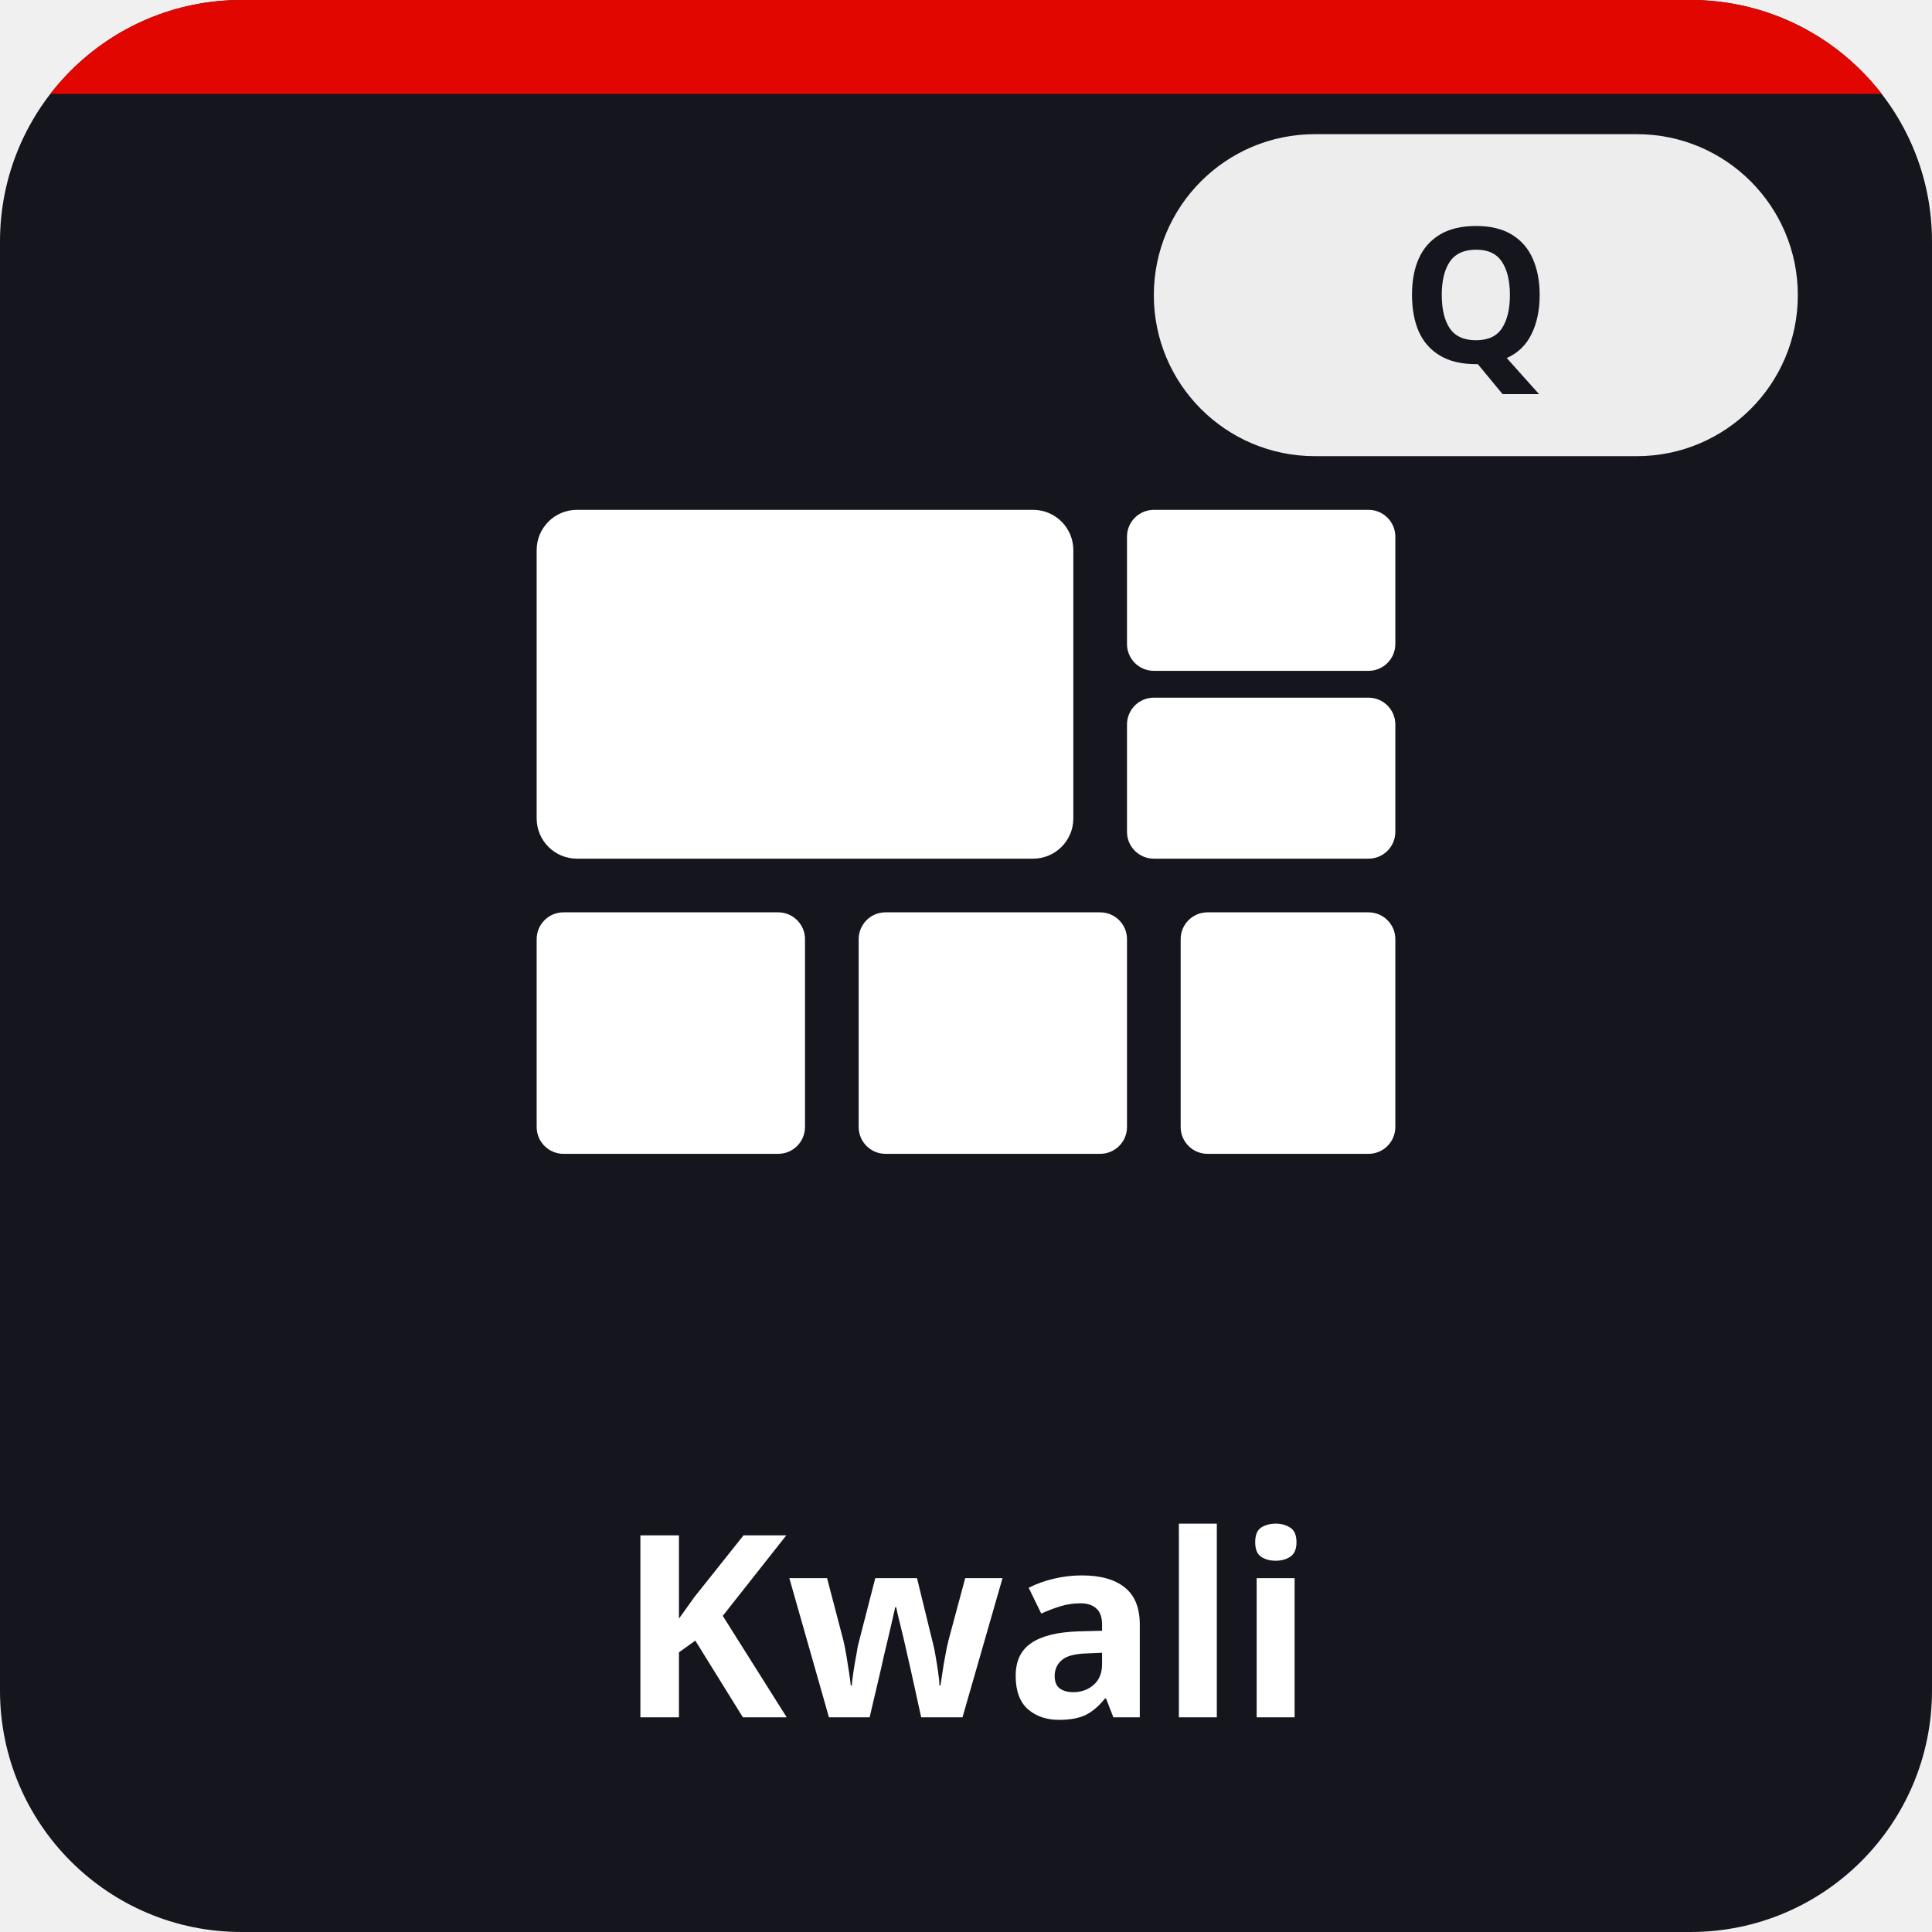
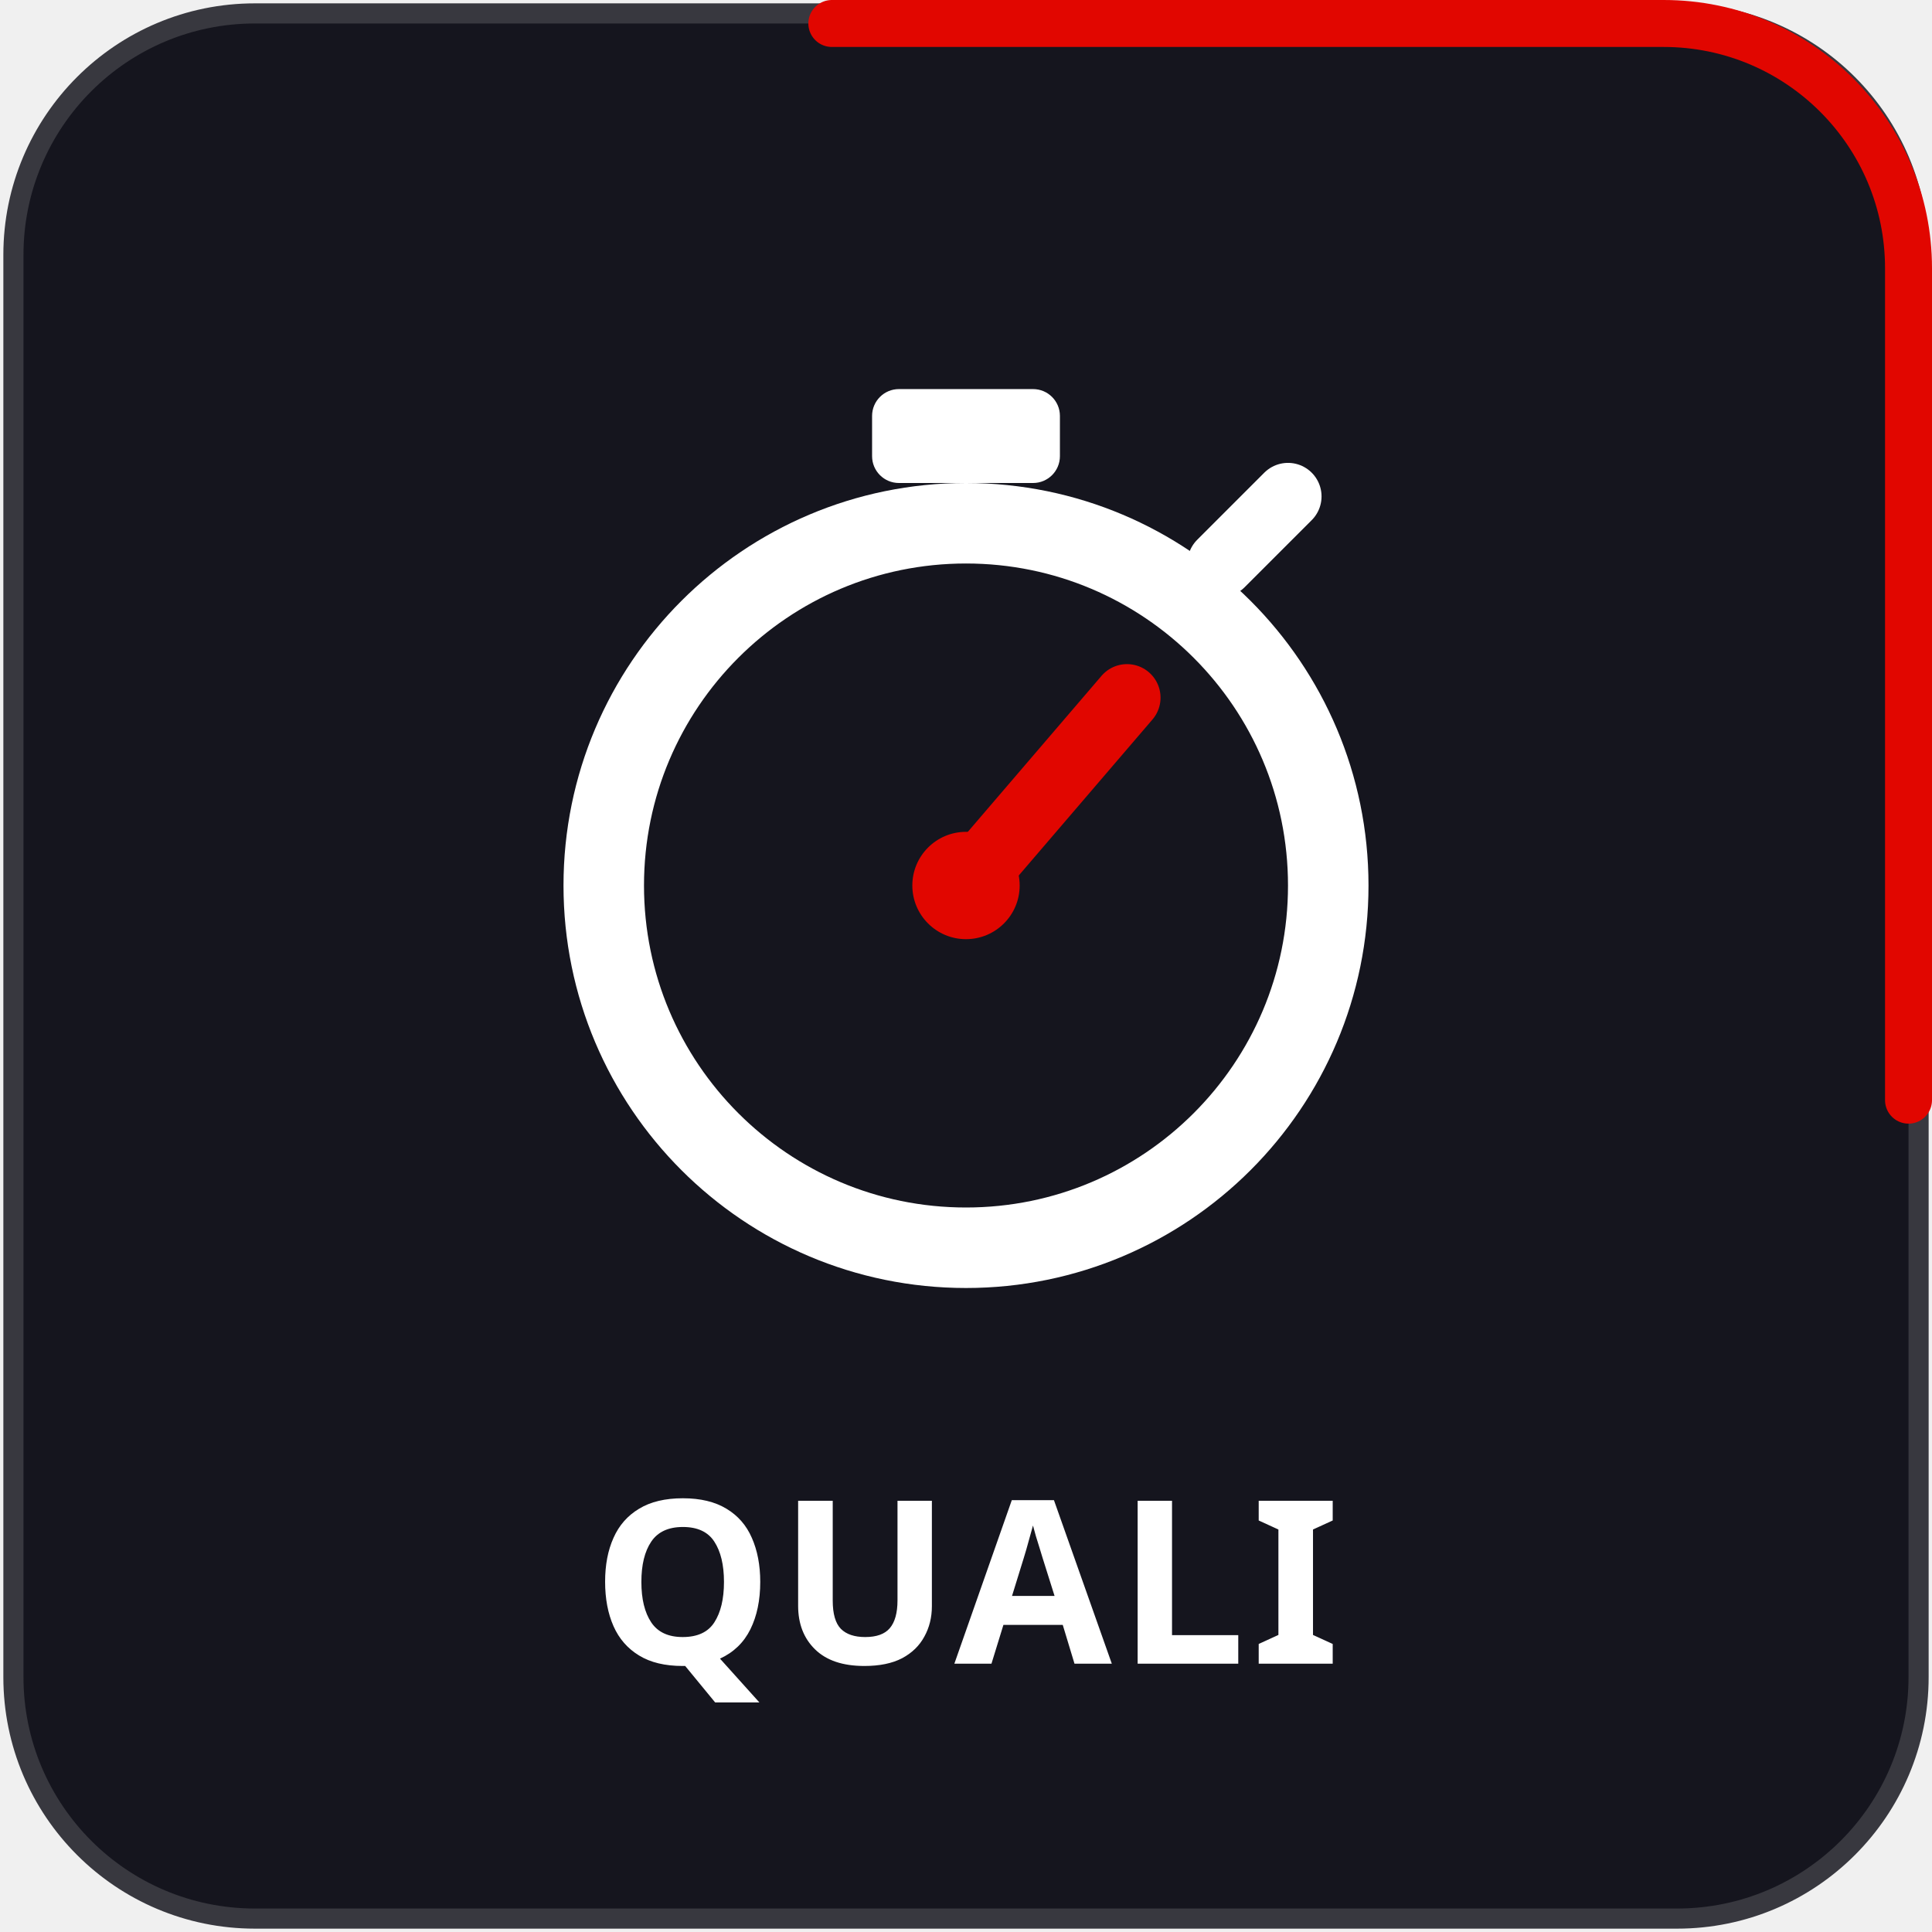
<svg xmlns="http://www.w3.org/2000/svg" width="144" height="144" viewBox="0 0 144 144">
-   <clipPath id="tile">
-     <rect width="144" height="144" rx="18" />
-   </clipPath>
-   <g clip-path="url(#tile)">
-     <rect width="144" height="144" fill="#15151E" />
-     <rect x="0" y="0" width="144" height="7" fill="#E10600" />
+   <rect x="1" y="1" width="142" height="142" rx="18" fill="#15151E" stroke="#38383F" stroke-width="1.5" />
+   <path d="M62 1.75 H124 A18.25 18.25 0 0 1 142.25 20 V82" fill="none" stroke="#E10600" stroke-width="3.5" stroke-linecap="round" />
+   <g transform="translate(72 62)">
+     <circle cx="0" cy="4" r="27" fill="none" stroke="#FFFFFF" stroke-width="6" />
+     <rect x="-7" y="-33" width="14" height="7" rx="2" fill="#FFFFFF" />
+     <path d="M19 -20 L24 -25" stroke="#FFFFFF" stroke-width="5" stroke-linecap="round" />
+     <path d="M0 4 L12 -10" stroke="#E10600" stroke-width="5" stroke-linecap="round" />
+     <circle cx="0" cy="4" r="4" fill="#E10600" />
  </g>
-   <g fill="#FFFFFF" stroke="#FFFFFF" transform="translate(72 62)">
-     <rect x="-32" y="-24" width="40" height="26" rx="3" stroke="none" />
-     <rect x="12" y="-24" width="20" height="12" rx="2" stroke="none" />
-     <rect x="12" y="-10" width="20" height="12" rx="2" stroke="none" />
-     <rect x="-32" y="6" width="20" height="18" rx="2" stroke="none" />
-     <rect x="-8" y="6" width="20" height="18" rx="2" stroke="none" />
-     <rect x="16" y="6" width="16" height="18" rx="2" stroke="none" />
-   </g>
-   <text x="72" y="128" font-family="Segoe UI" font-size="19" font-weight="700" text-anchor="middle" fill="#FFFFFF">Kwali</text>
-   <rect x="86" y="10" width="48" height="24" rx="12" fill="#FFFFFF" fill-opacity="0.92" />
-   <text x="110" y="27" font-family="Segoe UI" font-size="14" font-weight="700" text-anchor="middle" fill="#15151E">Q</text>
+   <text x="72" y="124" font-family="Segoe UI Black, Segoe UI, Arial Black, sans-serif" font-size="17" font-weight="900" letter-spacing="0.4" text-anchor="middle" fill="#FFFFFF">QUALI</text>
</svg>
